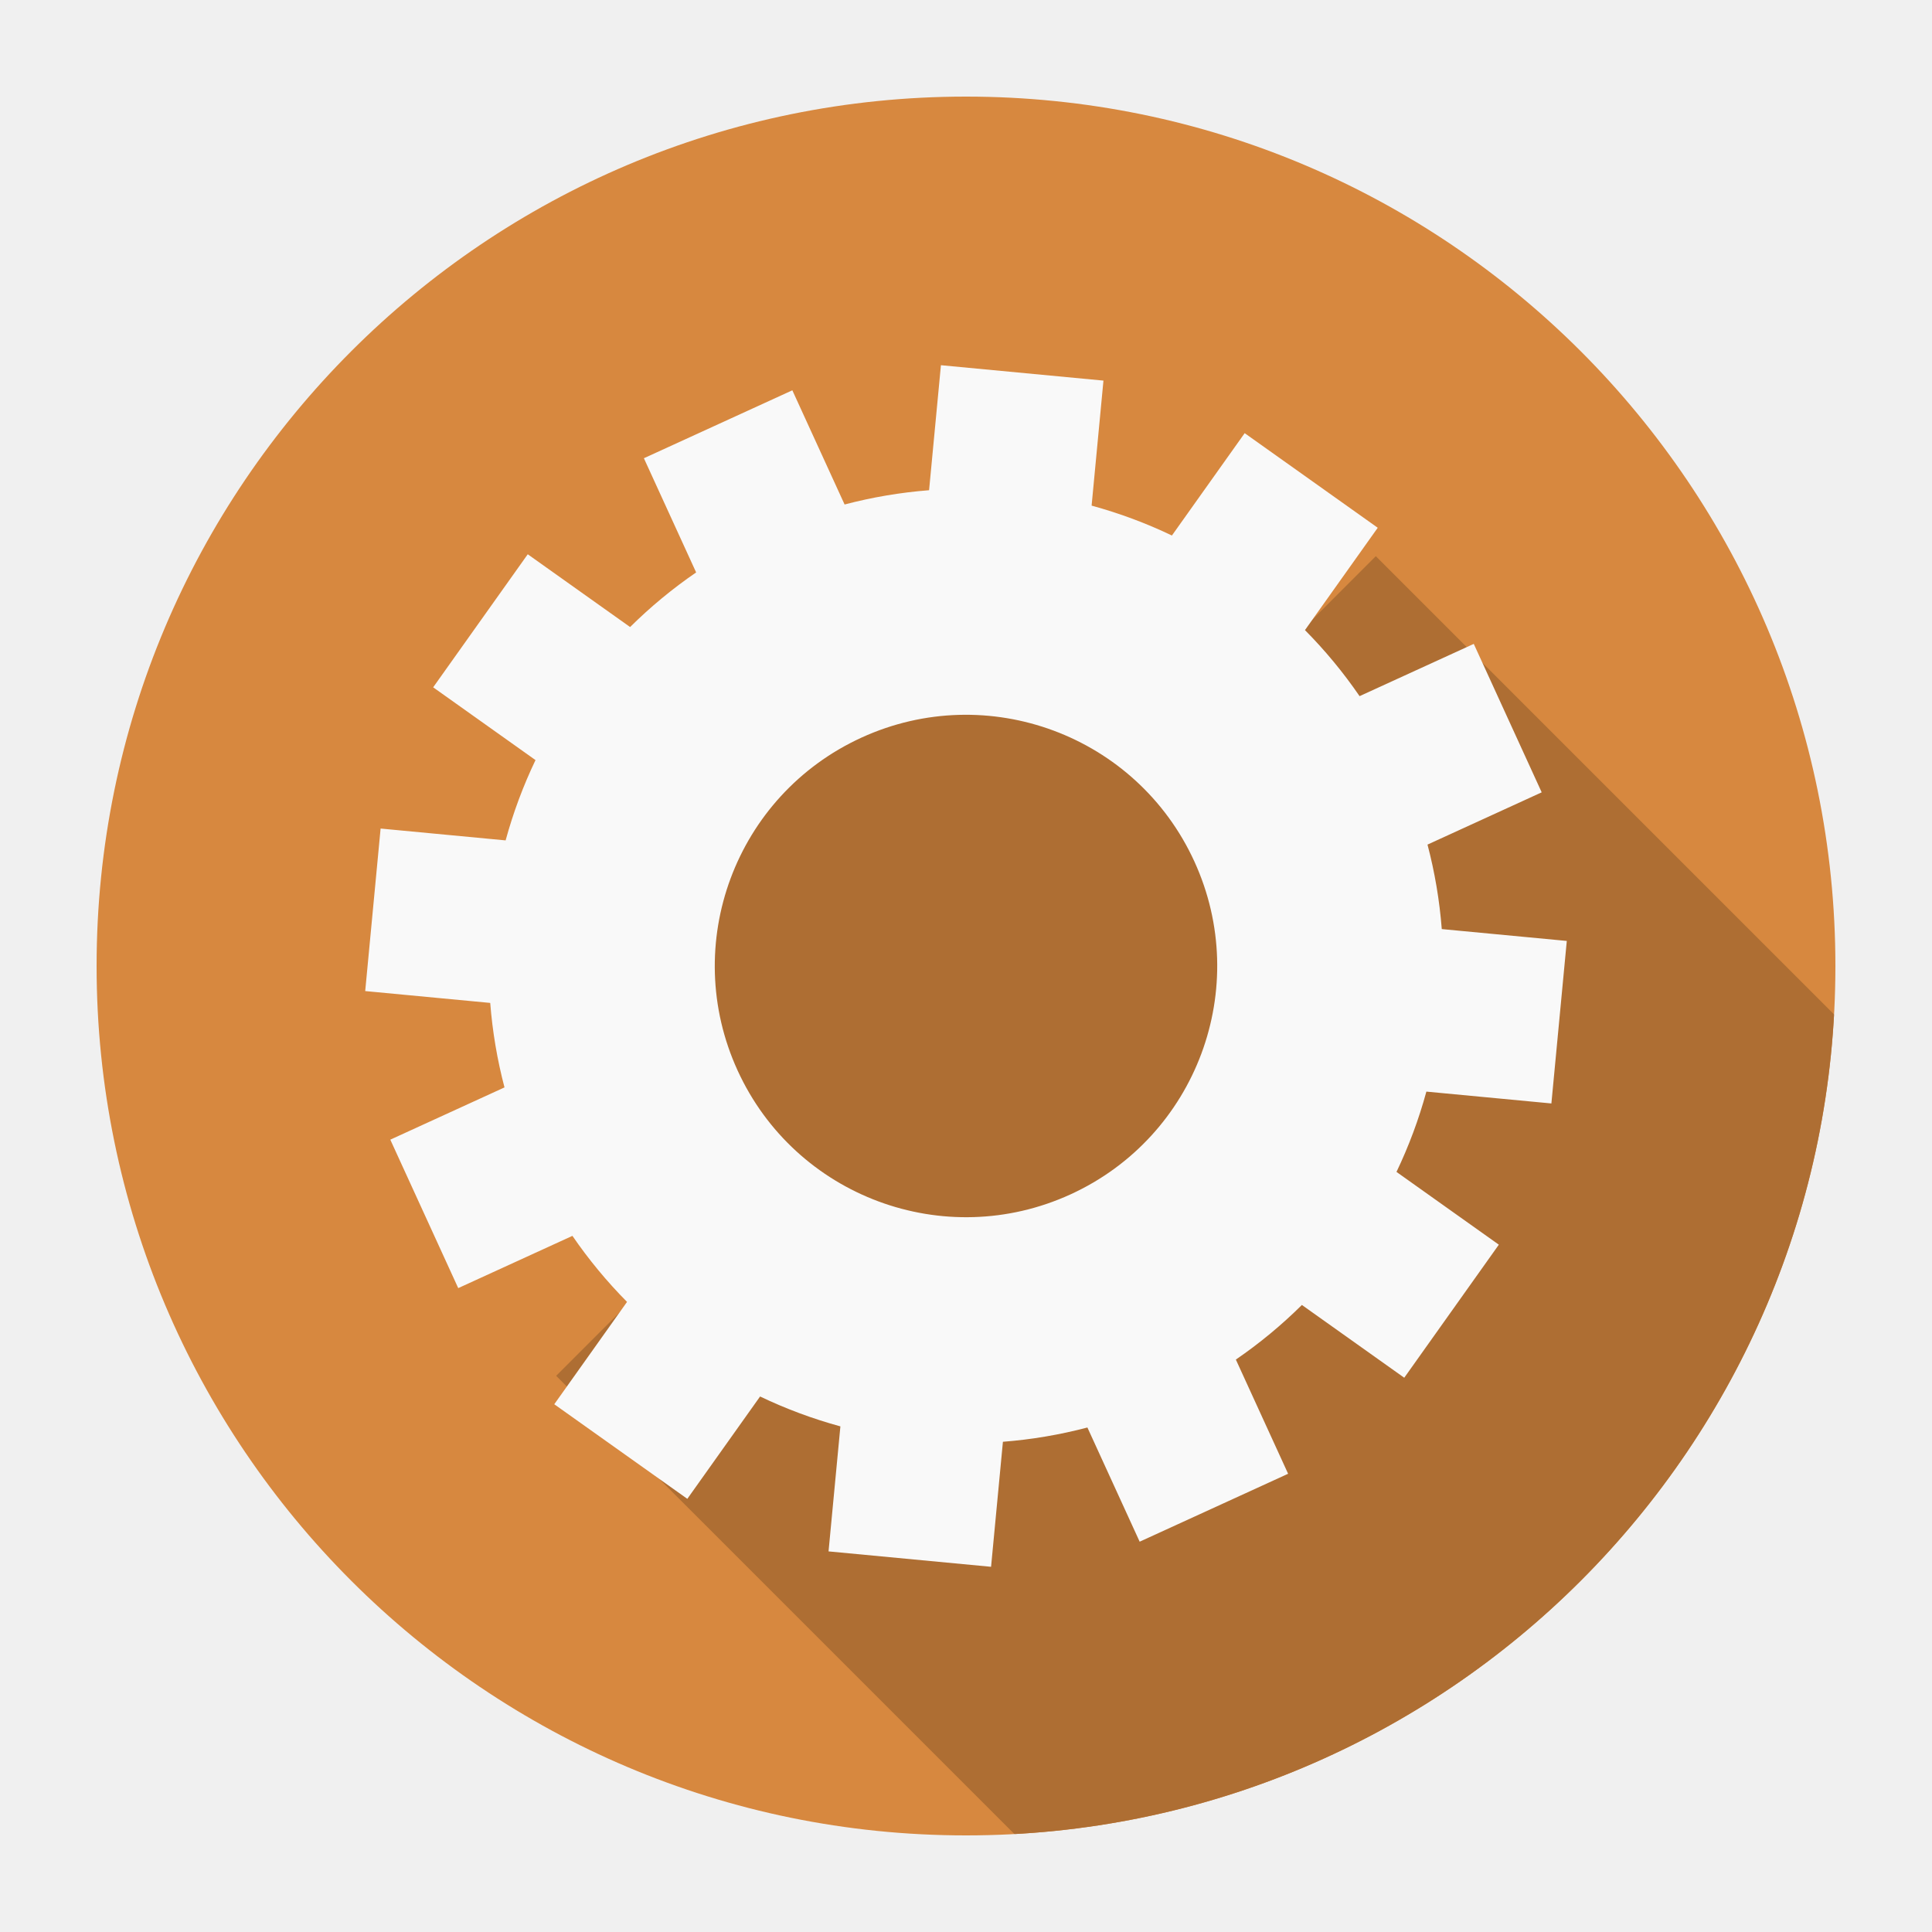
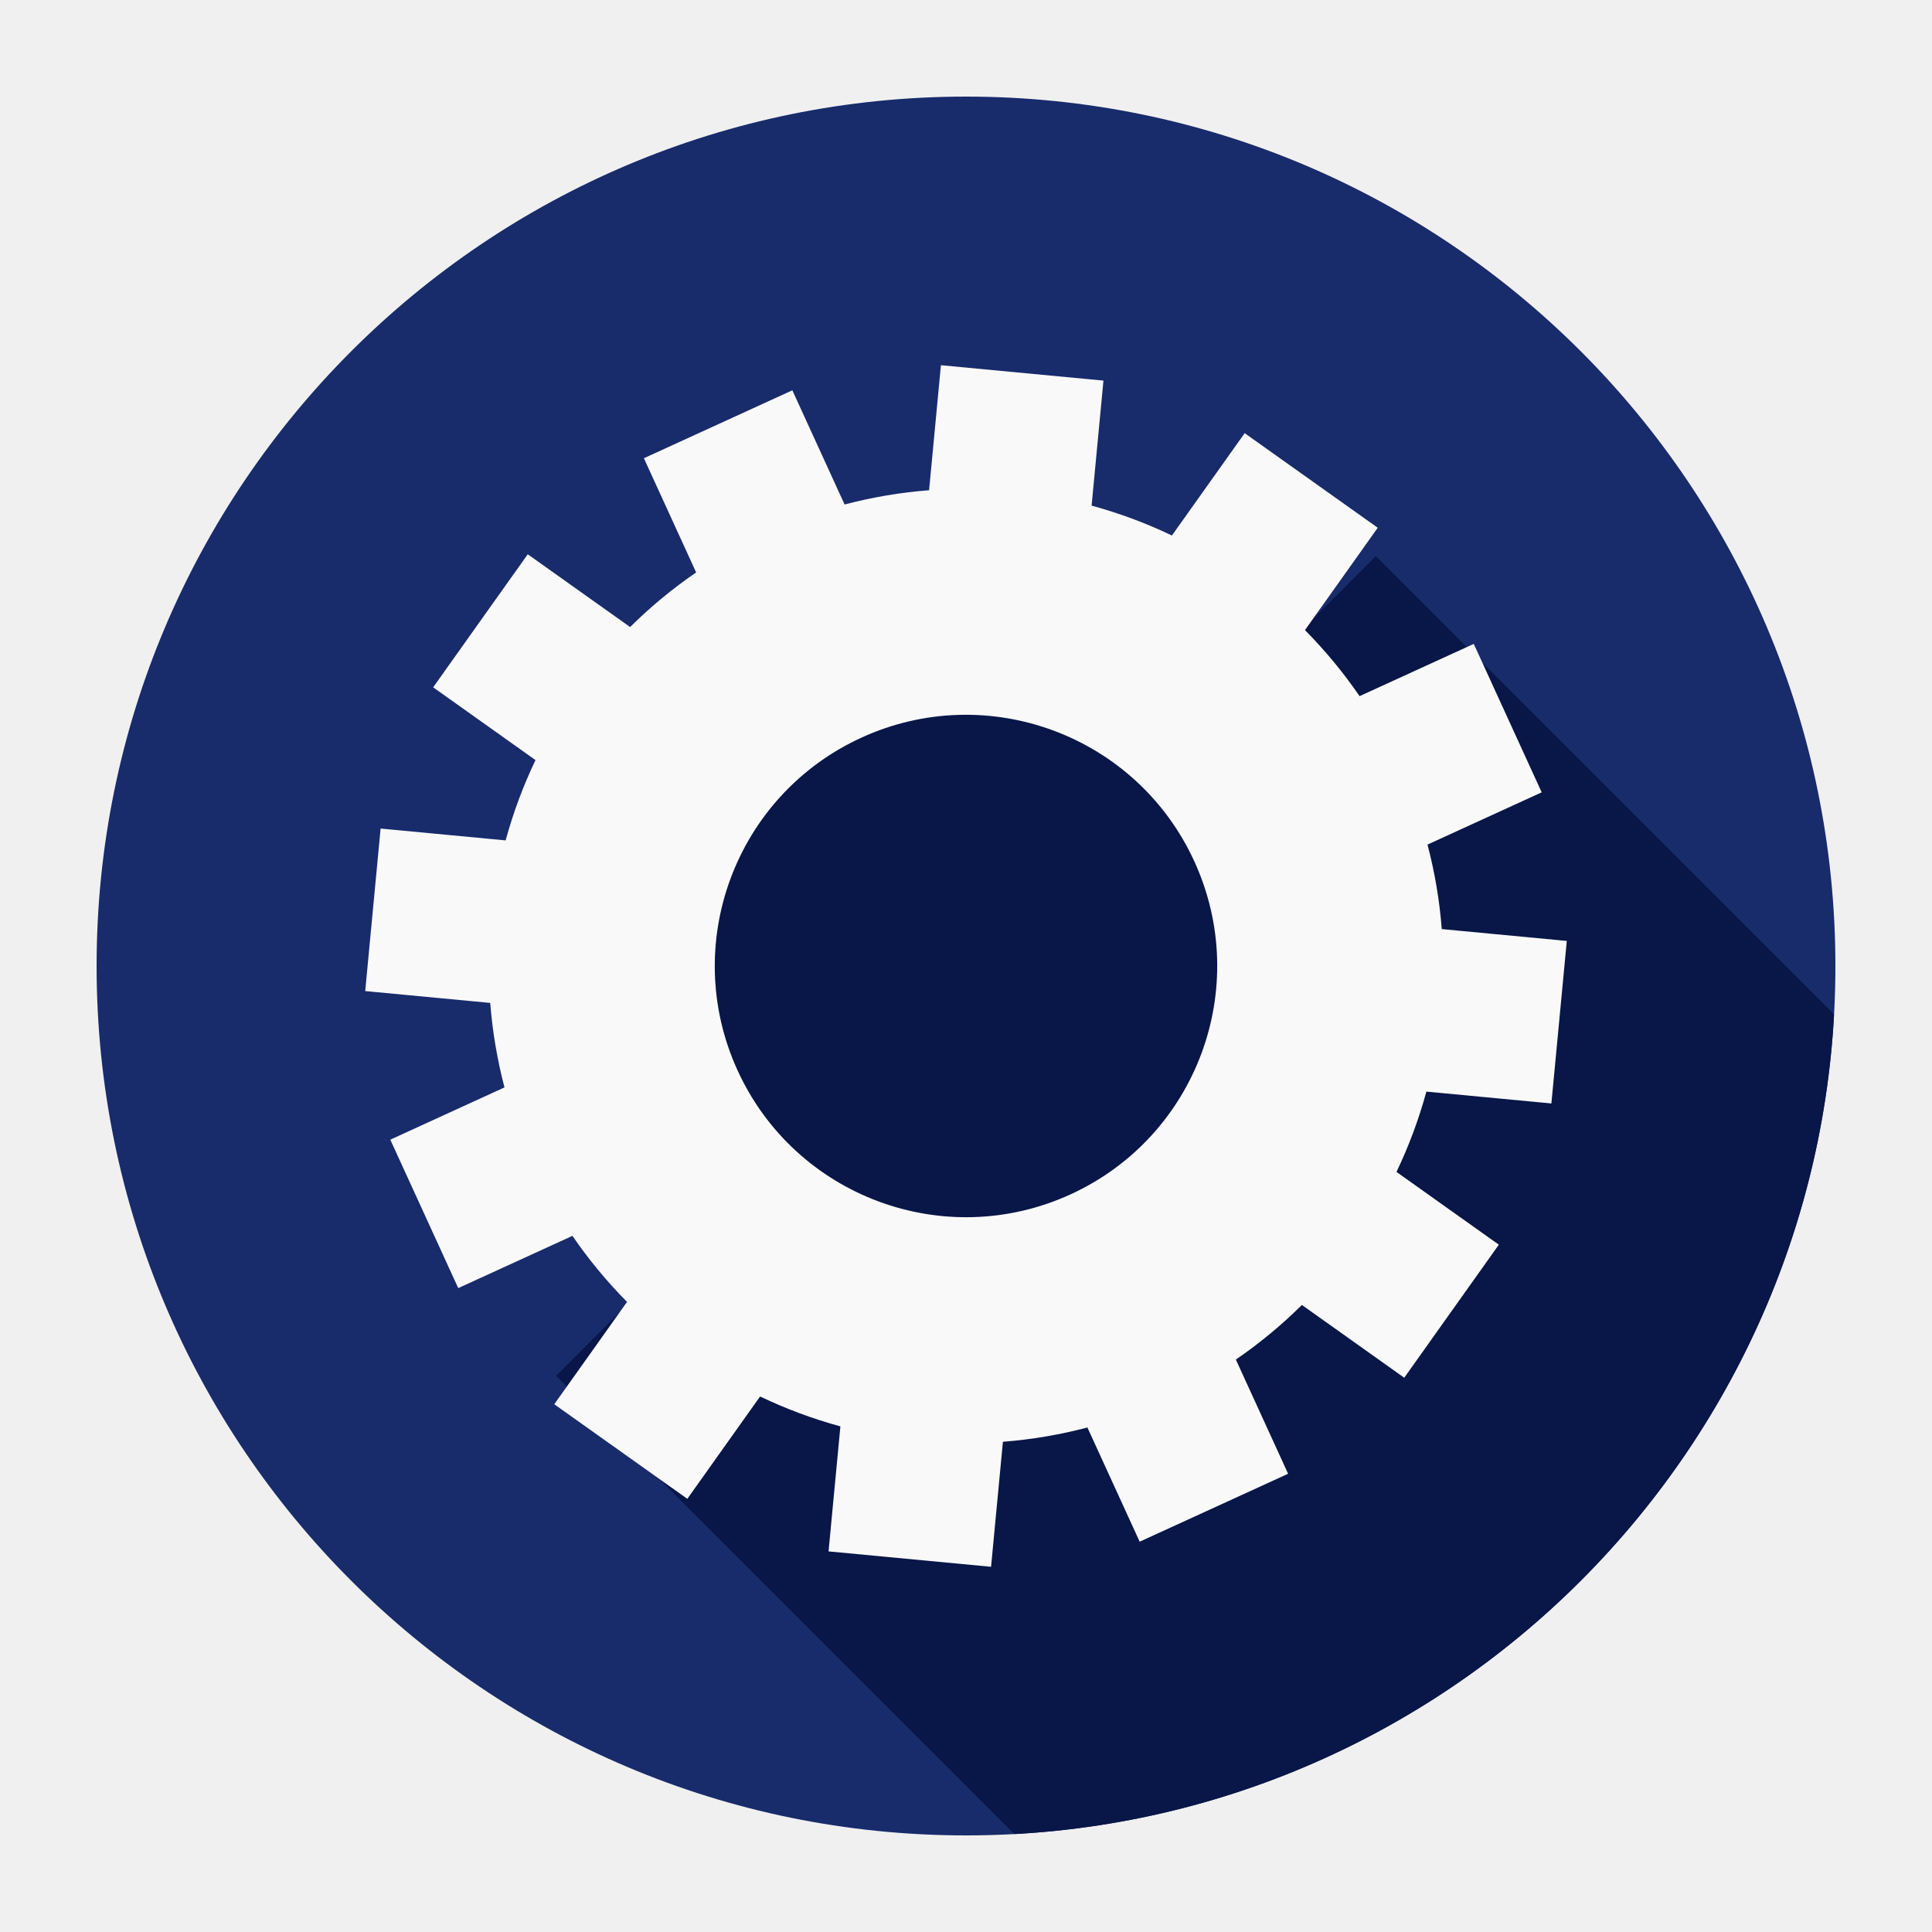
- <svg xmlns="http://www.w3.org/2000/svg" class="lds-flat-gear" width="104px" height="104px" viewBox="0 0 100 100" preserveAspectRatio="xMidYMid" style="background: none;">
-   <defs>
-     <mask id="lds-flat-gear-cf7f89c1836ec">
-       <circle cx="50" cy="50" r="45" fill="#fff" />
-     </mask>
-   </defs>
-   <circle cx="50" cy="50" r="45" fill="#d7883f" />
-   <path d="M28.787 71.213 L39.393 60.607 A15 15 0 0 1 60.607 39.393 L71.213 28.787 L171.213 128.787 L128.787 171.213 Z" fill="rgb(174, 110, 51)" mask="url(#lds-flat-gear-cf7f89c1836ec)" />
-   <g transform="translate(50 50)">
-     <g transform="rotate(335.412)">
-       <animateTransform attributeName="transform" type="rotate" values="0;360" keyTimes="0;1" dur="2.2s" repeatCount="indefinite" />
-       <path d="M37.44 -6.5 L47.44 -6.5 L47.44 6.5 L37.44 6.5 A38 38 0 0 1 35.674 13.091 L35.674 13.091 L44.334 18.091 L37.834 29.349 L29.174 24.349 A38 38 0 0 1 24.349 29.174 L24.349 29.174 L29.349 37.834 L18.091 44.334 L13.091 35.674 A38 38 0 0 1 6.5 37.44 L6.5 37.44 L6.5 47.44 L-6.5 47.44 L-6.5 37.44 A38 38 0 0 1 -13.091 35.674 L-13.091 35.674 L-18.091 44.334 L-29.349 37.834 L-24.349 29.174 A38 38 0 0 1 -29.174 24.349 L-29.174 24.349 L-37.834 29.349 L-44.334 18.091 L-35.674 13.091 A38 38 0 0 1 -37.44 6.5 L-37.44 6.5 L-47.44 6.5 L-47.44 -6.5 L-37.44 -6.5 A38 38 0 0 1 -35.674 -13.091 L-35.674 -13.091 L-44.334 -18.091 L-37.834 -29.349 L-29.174 -24.349 A38 38 0 0 1 -24.349 -29.174 L-24.349 -29.174 L-29.349 -37.834 L-18.091 -44.334 L-13.091 -35.674 A38 38 0 0 1 -6.5 -37.44 L-6.5 -37.44 L-6.5 -47.44 L6.5 -47.44 L6.5 -37.44 A38 38 0 0 1 13.091 -35.674 L13.091 -35.674 L18.091 -44.334 L29.349 -37.834 L24.349 -29.174 A38 38 0 0 1 29.174 -24.349 L29.174 -24.349 L37.834 -29.349 L44.334 -18.091 L35.674 -13.091 A38 38 0 0 1 37.44 -6.5 M0 -20A20 20 0 1 0 0 20 A20 20 0 1 0 0 -20" fill="#f9f9f9" transform="scale(0.65)" />
-     </g>
+ <svg xmlns="http://www.w3.org/2000/svg" id="SvgjsSvg1001" width="104" height="104" version="1.1">
+   <defs id="SvgjsDefs1002" />
+   <g id="SvgjsG1008">
+     <svg style="background:0 0" width="104" height="104" class="lds-flat-gear" preserveAspectRatio="xMidYMid" viewBox="0 0 100 100">
+       <defs>
+         <mask id="a">
+           <circle cx="50" cy="50" r="45" fill="#ffffff" class="colorfff svgShape" />
+         </mask>
+       </defs>
+       <circle cx="50" cy="50" r="45" fill="#182b6b" class="colord7883f svgShape" />
+       <path fill="#081648" d="M28.787 71.213 L39.393 60.607 A15 15 0 0 1 60.607 39.393 L71.213 28.787 L171.213 128.787 L128.787 171.213 Z" mask="url(#a)" class="colorAE6E33 svgShape" />
+       <g transform="translate(50 50)" fill="#000000" class="color000 svgShape">
+         <g transform="rotate(335.412)" fill="#000000" class="color000 svgShape">
+           <animateTransform attributeName="transform" dur="2.2s" keyTimes="0;1" repeatCount="indefinite" type="rotate" values="0;360" />
+           <path fill="#f9f9f9" d="M37.44 -6.5 L47.44 -6.5 L47.44 6.5 L37.44 6.5 A38 38 0 0 1 35.674 13.091 L35.674 13.091 L44.334 18.091 L37.834 29.349 L29.174 24.349 A38 38 0 0 1 24.349 29.174 L24.349 29.174 L29.349 37.834 L18.091 44.334 L13.091 35.674 A38 38 0 0 1 6.5 37.44 L6.5 37.44 L6.5 47.44 L-6.5 47.44 L-6.5 37.44 A38 38 0 0 1 -13.091 35.674 L-13.091 35.674 L-18.091 44.334 L-29.349 37.834 L-24.349 29.174 A38 38 0 0 1 -29.174 24.349 L-29.174 24.349 L-37.834 29.349 L-44.334 18.091 L-35.674 13.091 A38 38 0 0 1 -37.44 6.5 L-37.44 6.5 L-47.44 6.5 L-47.44 -6.5 L-37.44 -6.5 A38 38 0 0 1 -35.674 -13.091 L-35.674 -13.091 L-44.334 -18.091 L-37.834 -29.349 L-29.174 -24.349 A38 38 0 0 1 -24.349 -29.174 L-24.349 -29.174 L-29.349 -37.834 L-18.091 -44.334 L-13.091 -35.674 A38 38 0 0 1 -6.5 -37.44 L-6.5 -37.44 L-6.5 -47.44 L6.5 -47.44 L6.5 -37.44 A38 38 0 0 1 13.091 -35.674 L13.091 -35.674 L18.091 -44.334 L29.349 -37.834 L24.349 -29.174 A38 38 0 0 1 29.174 -24.349 L29.174 -24.349 L37.834 -29.349 L44.334 -18.091 L35.674 -13.091 A38 38 0 0 1 37.44 -6.5 M0 -20A20 20 0 1 0 0 20 A20 20 0 1 0 0 -20" transform="scale(.65)" class="colorf9f9f9 svgShape" />
+         </g>
+       </g>
+     </svg>
  </g>
</svg>
